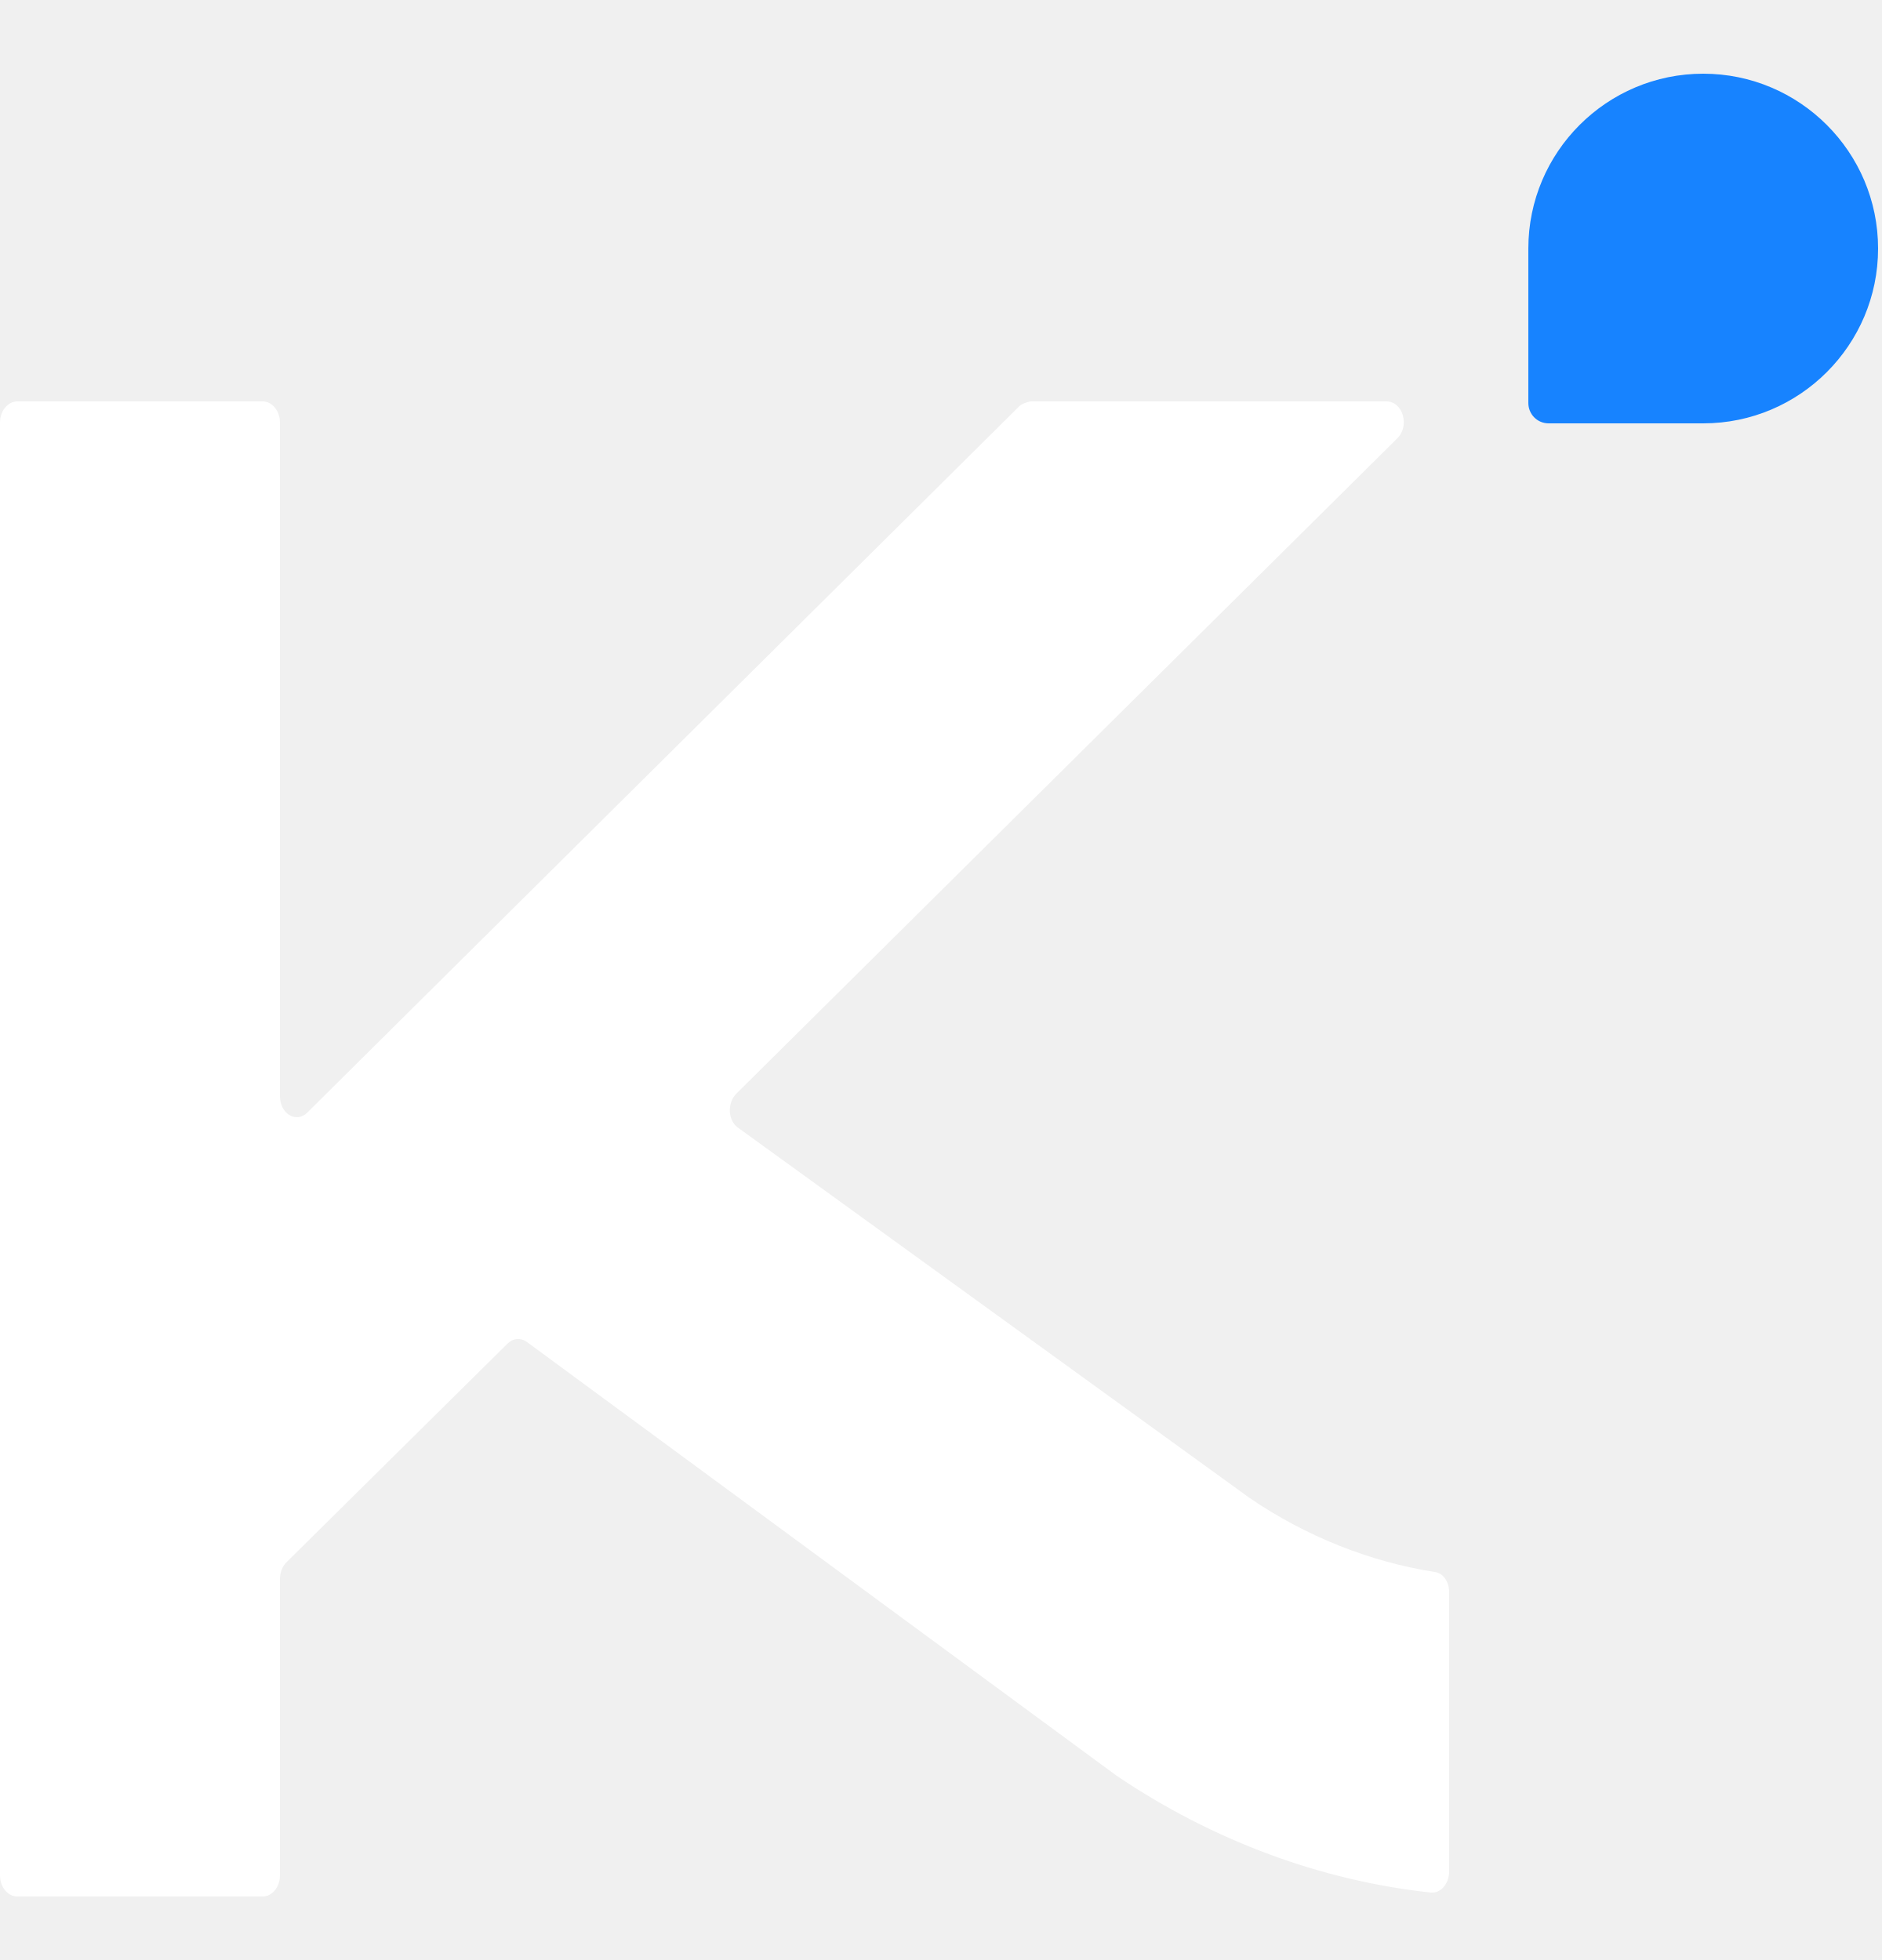
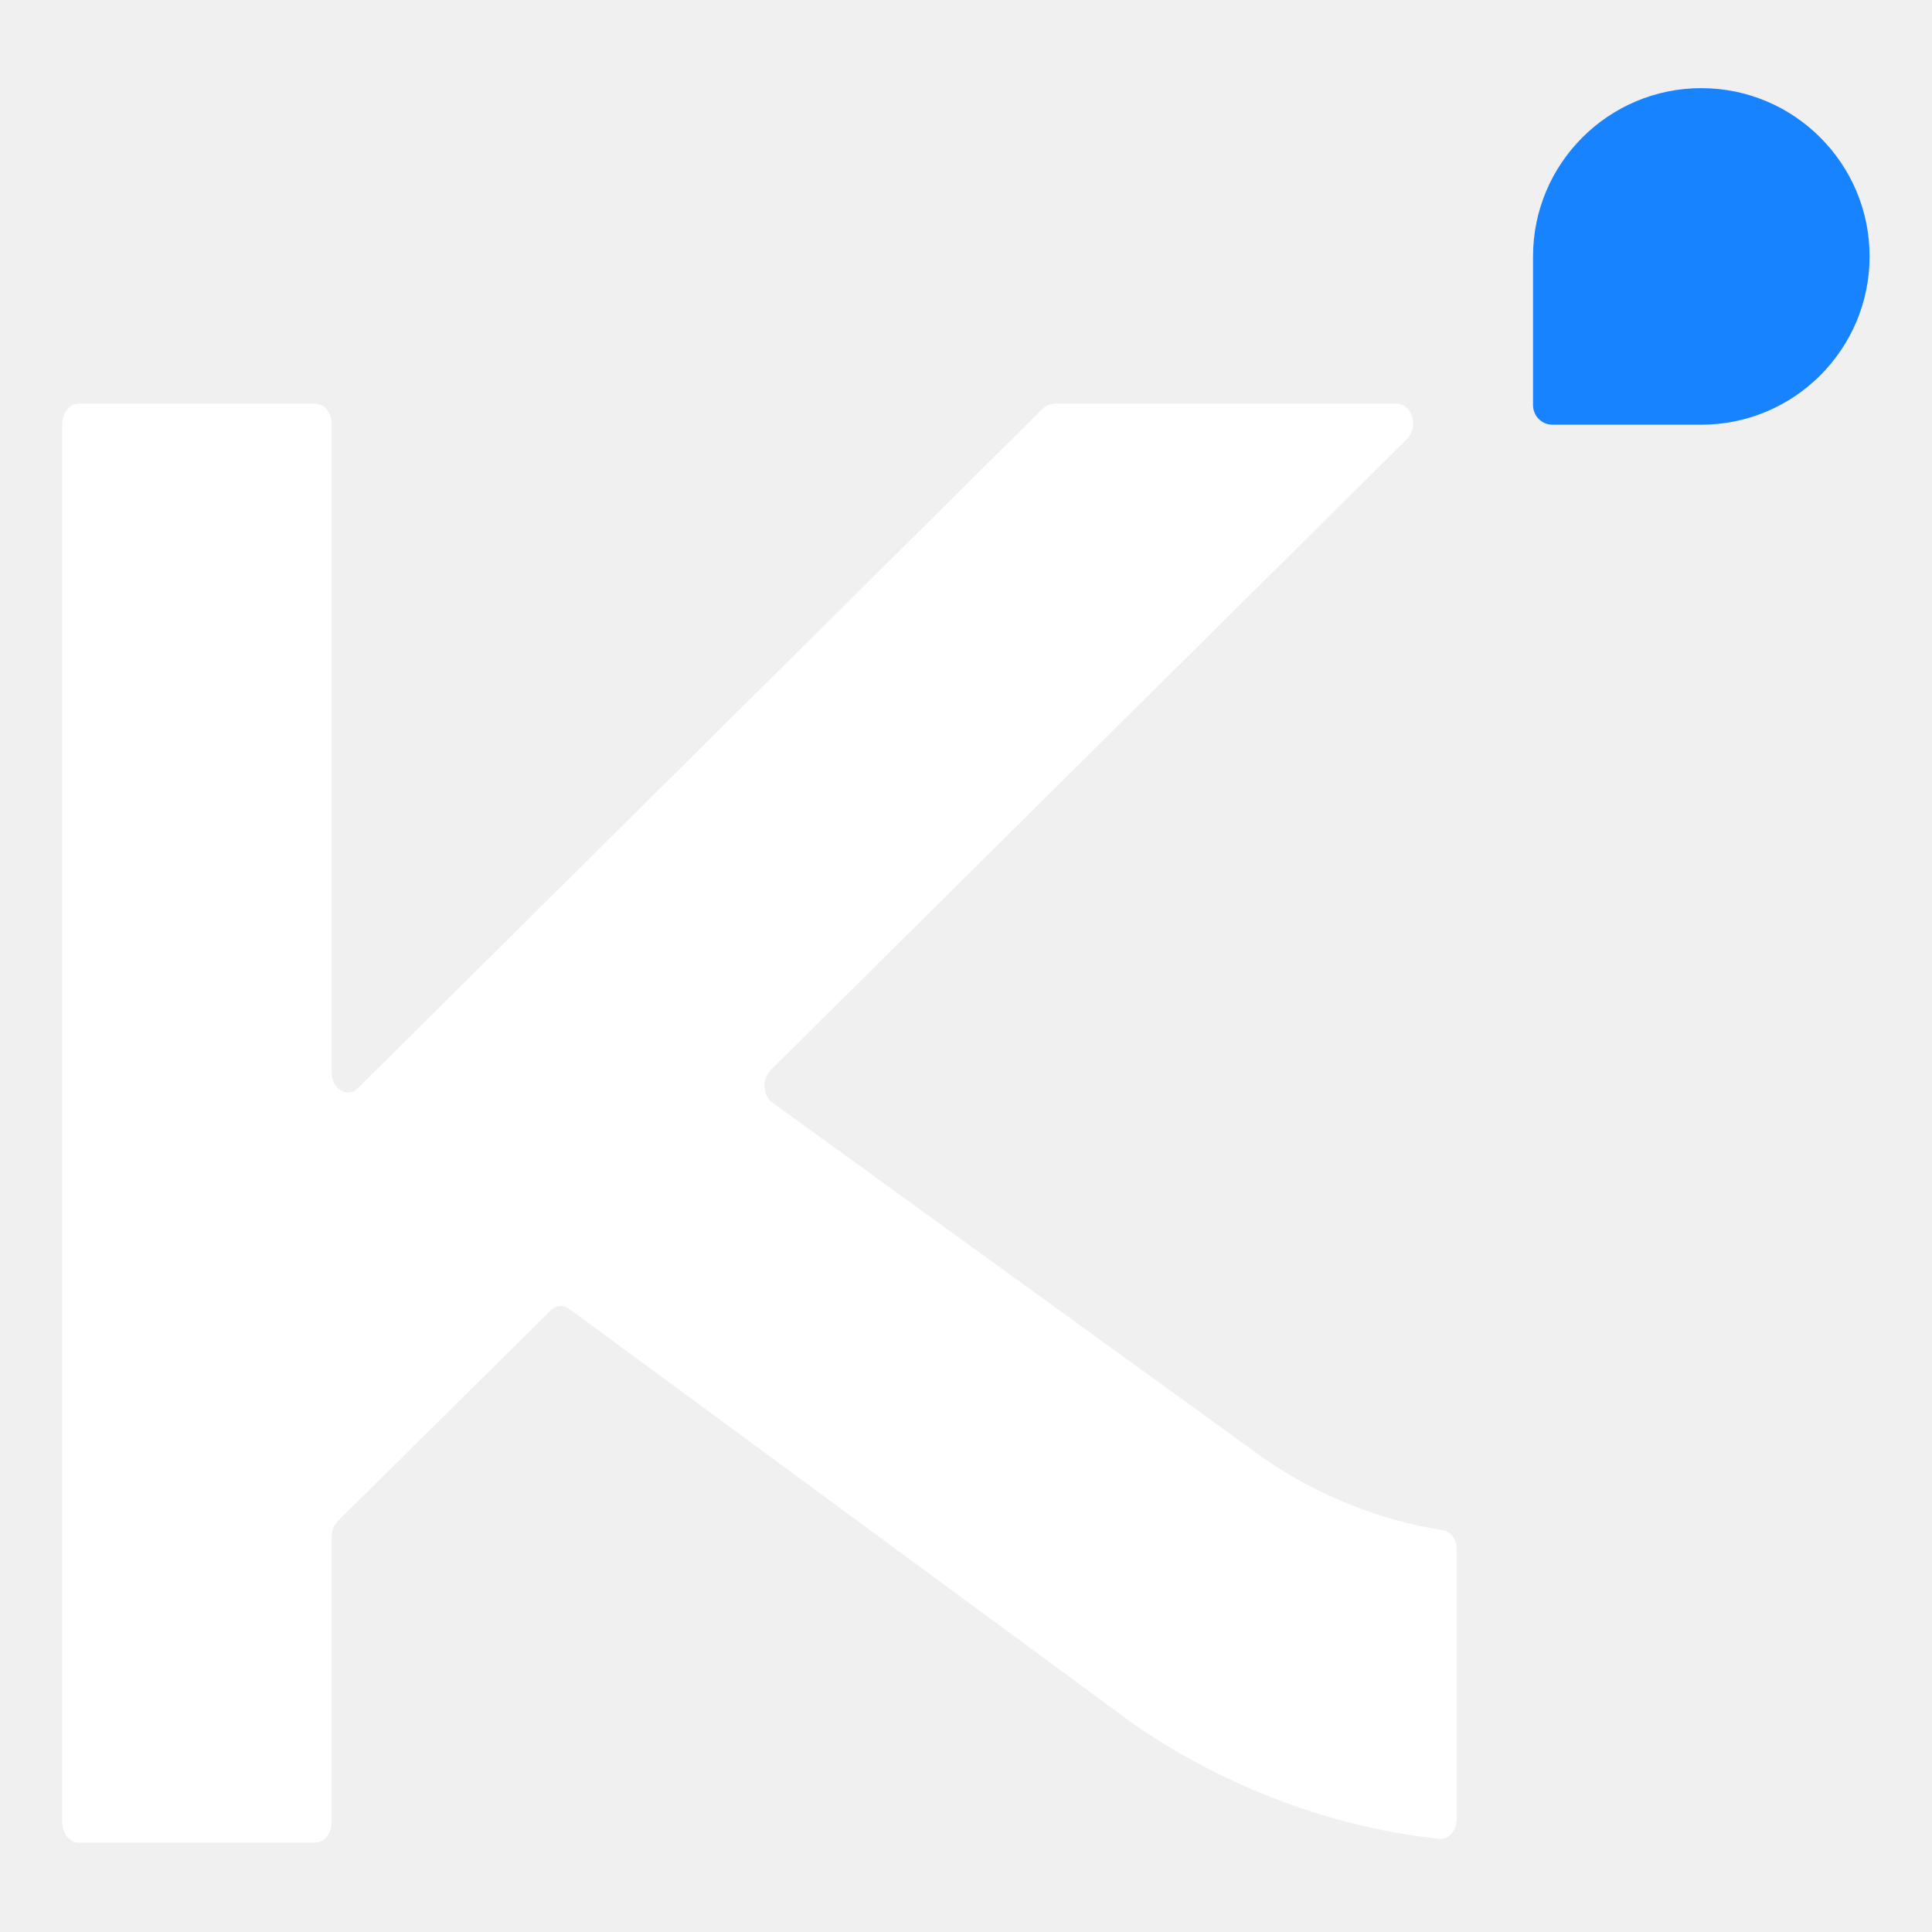
- <svg xmlns="http://www.w3.org/2000/svg" width="24" height="25" viewBox="0 0 24 25" fill="none">
+ <svg xmlns="http://www.w3.org/2000/svg" width="25.602" height="25.602" viewBox="-0.825 -0.228 25.602 25.602" fill="none">
  <path d="M21.72 0.94C22.95 0.94 23.95 1.94 23.95 3.17C23.95 4.4 22.95 5.4 21.72 5.4H19.75C19.6 5.4 19.49 5.28 19.49 5.14V3.17C19.49 1.94 20.49 0.94 21.72 0.94Z" fill="#1783FF" />
  <path d="M9.39 13.95L17.82 5.59C17.98 5.43 17.89 5.12 17.68 5.12H13.14C13.14 5.12 13.04 5.14 13 5.18L3.92 14.19C3.78 14.33 3.57 14.21 3.57 13.98V5.39C3.57 5.24 3.47 5.12 3.35 5.12H0.22C0.1 5.12 0 5.24 0 5.39V23.92C0 24.07 0.1 24.19 0.22 24.19H3.35C3.47 24.19 3.57 24.07 3.57 23.92V20.14C3.57 20.06 3.6 19.98 3.65 19.93L6.47 17.14C6.54 17.07 6.63 17.06 6.71 17.11L14.24 22.65C15.47 23.48 16.85 23.99 18.25 24.14C18.37 24.15 18.48 24.03 18.48 23.87V20.31C18.48 20.17 18.4 20.06 18.29 20.05C17.47 19.92 16.66 19.6 15.94 19.11L9.42 14.39C9.28 14.3 9.27 14.07 9.39 13.95Z" fill="white" />
</svg>
